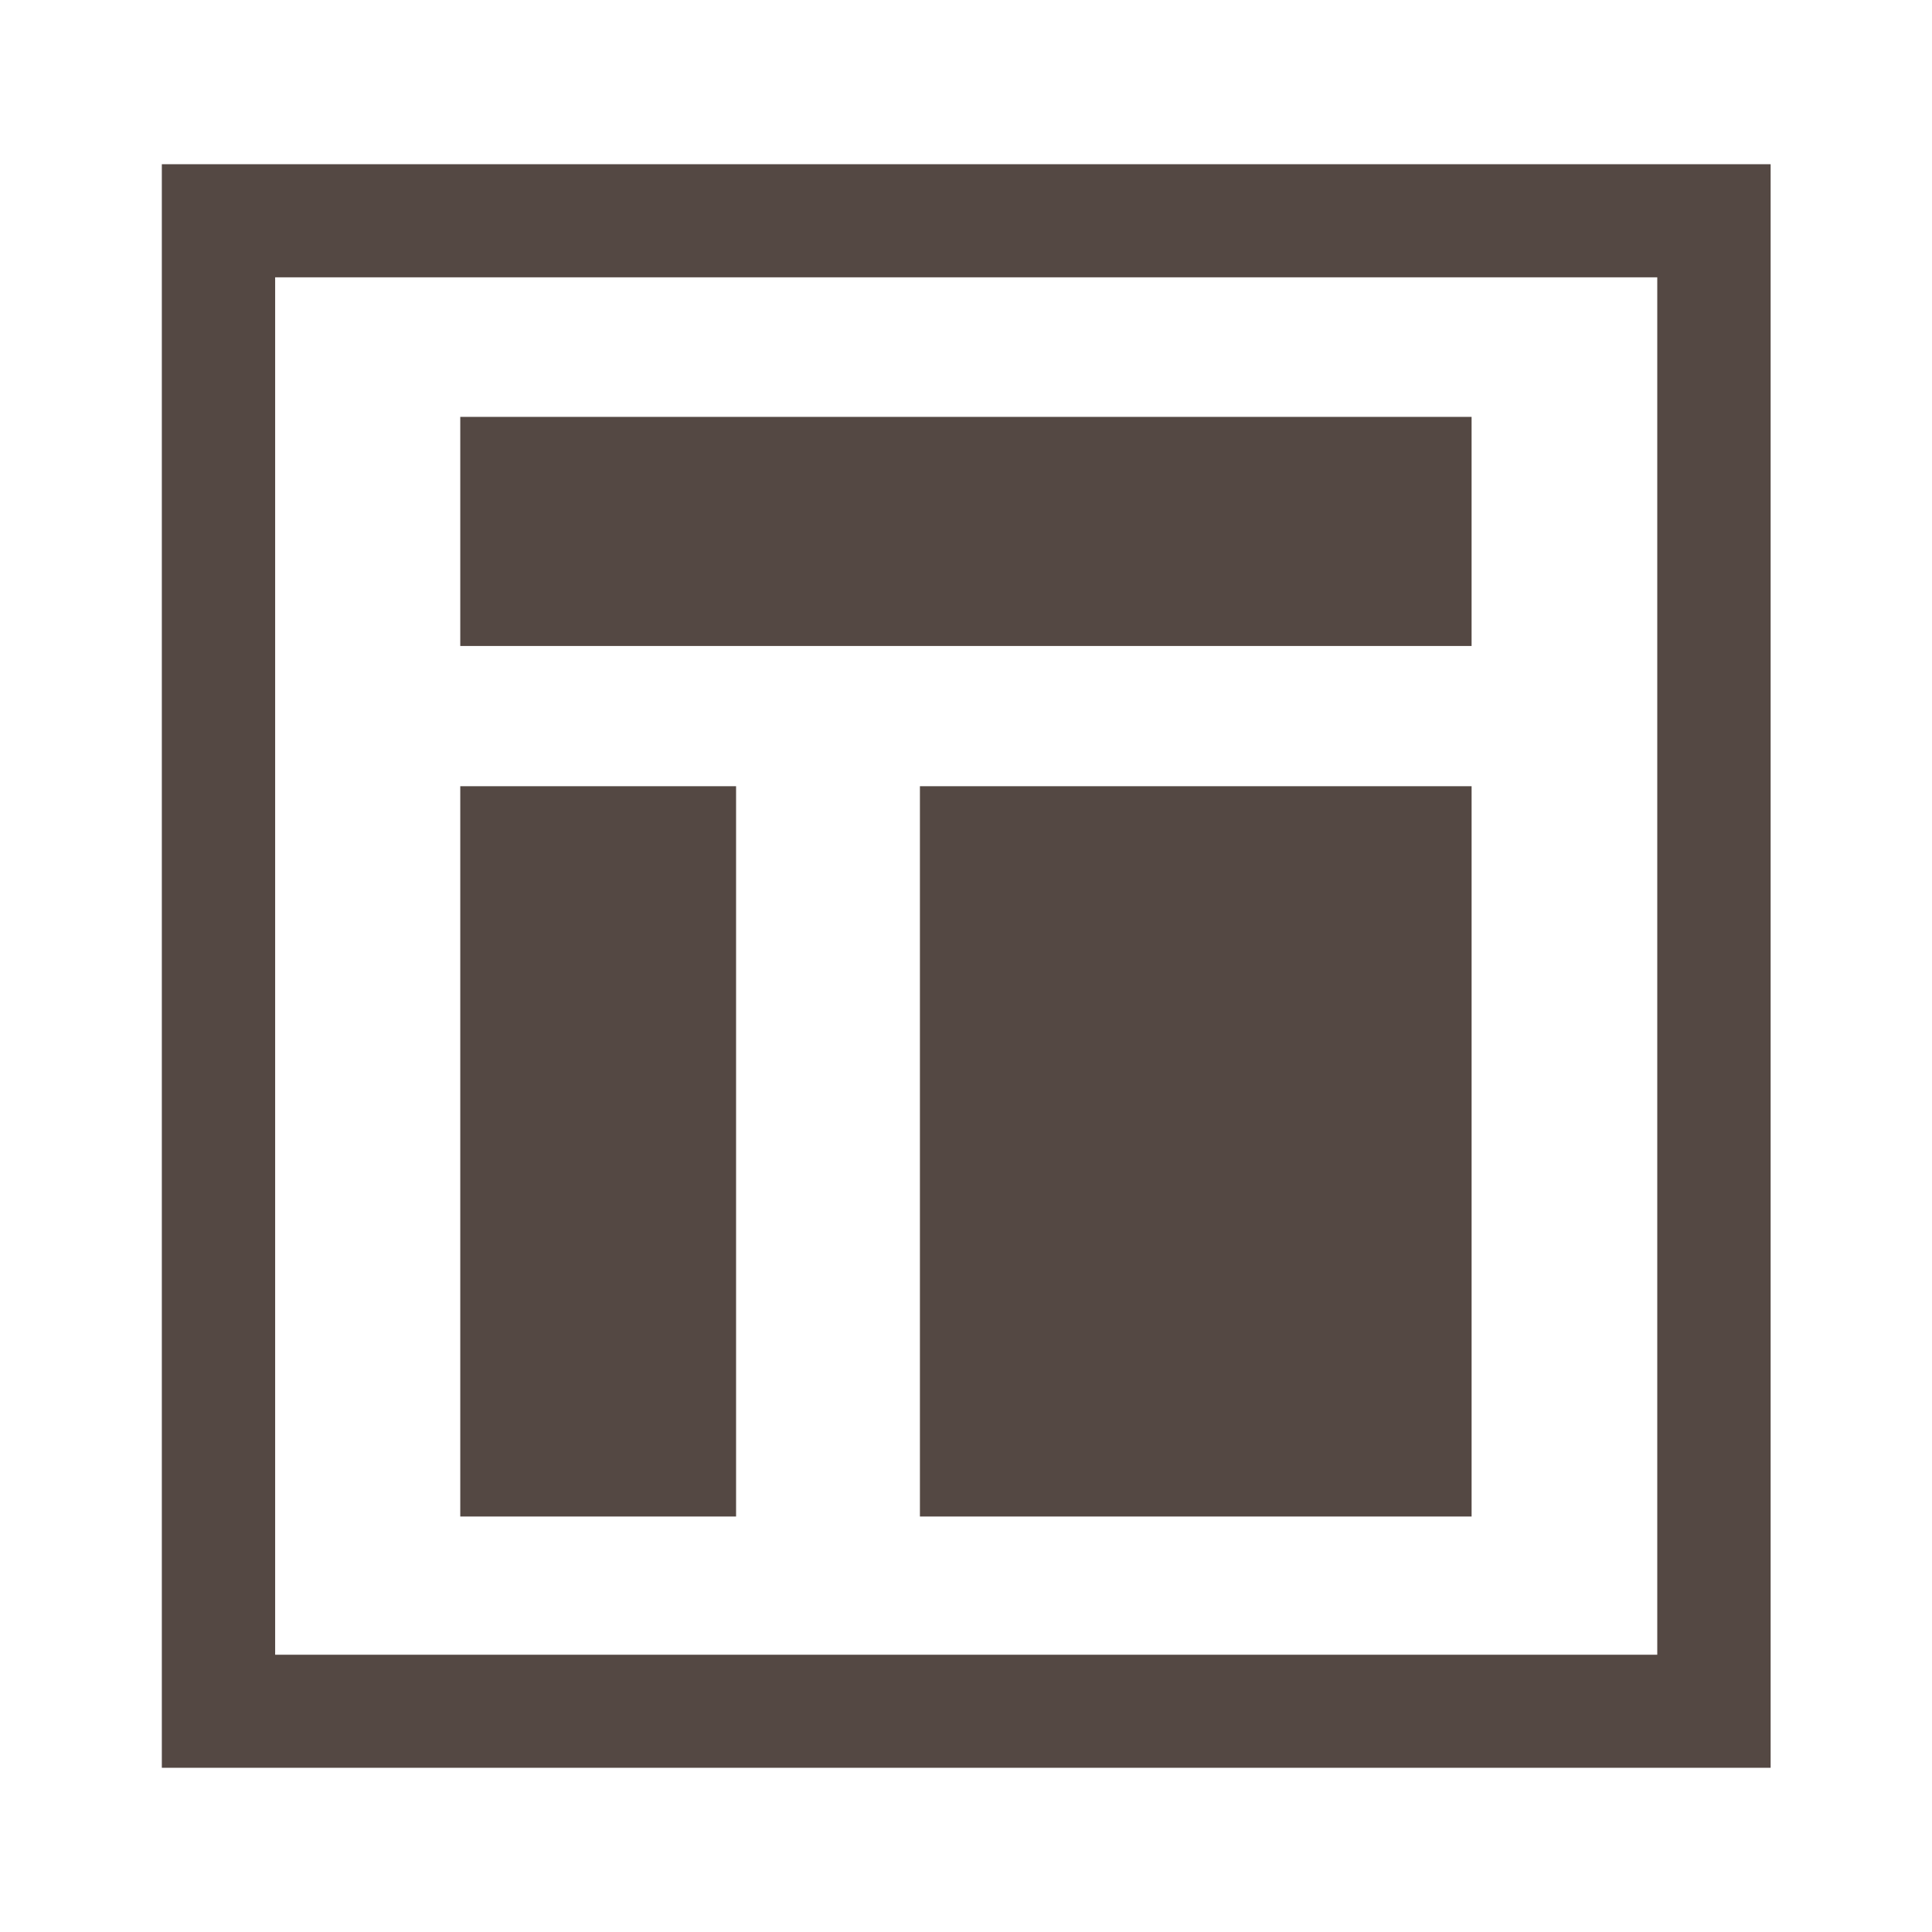
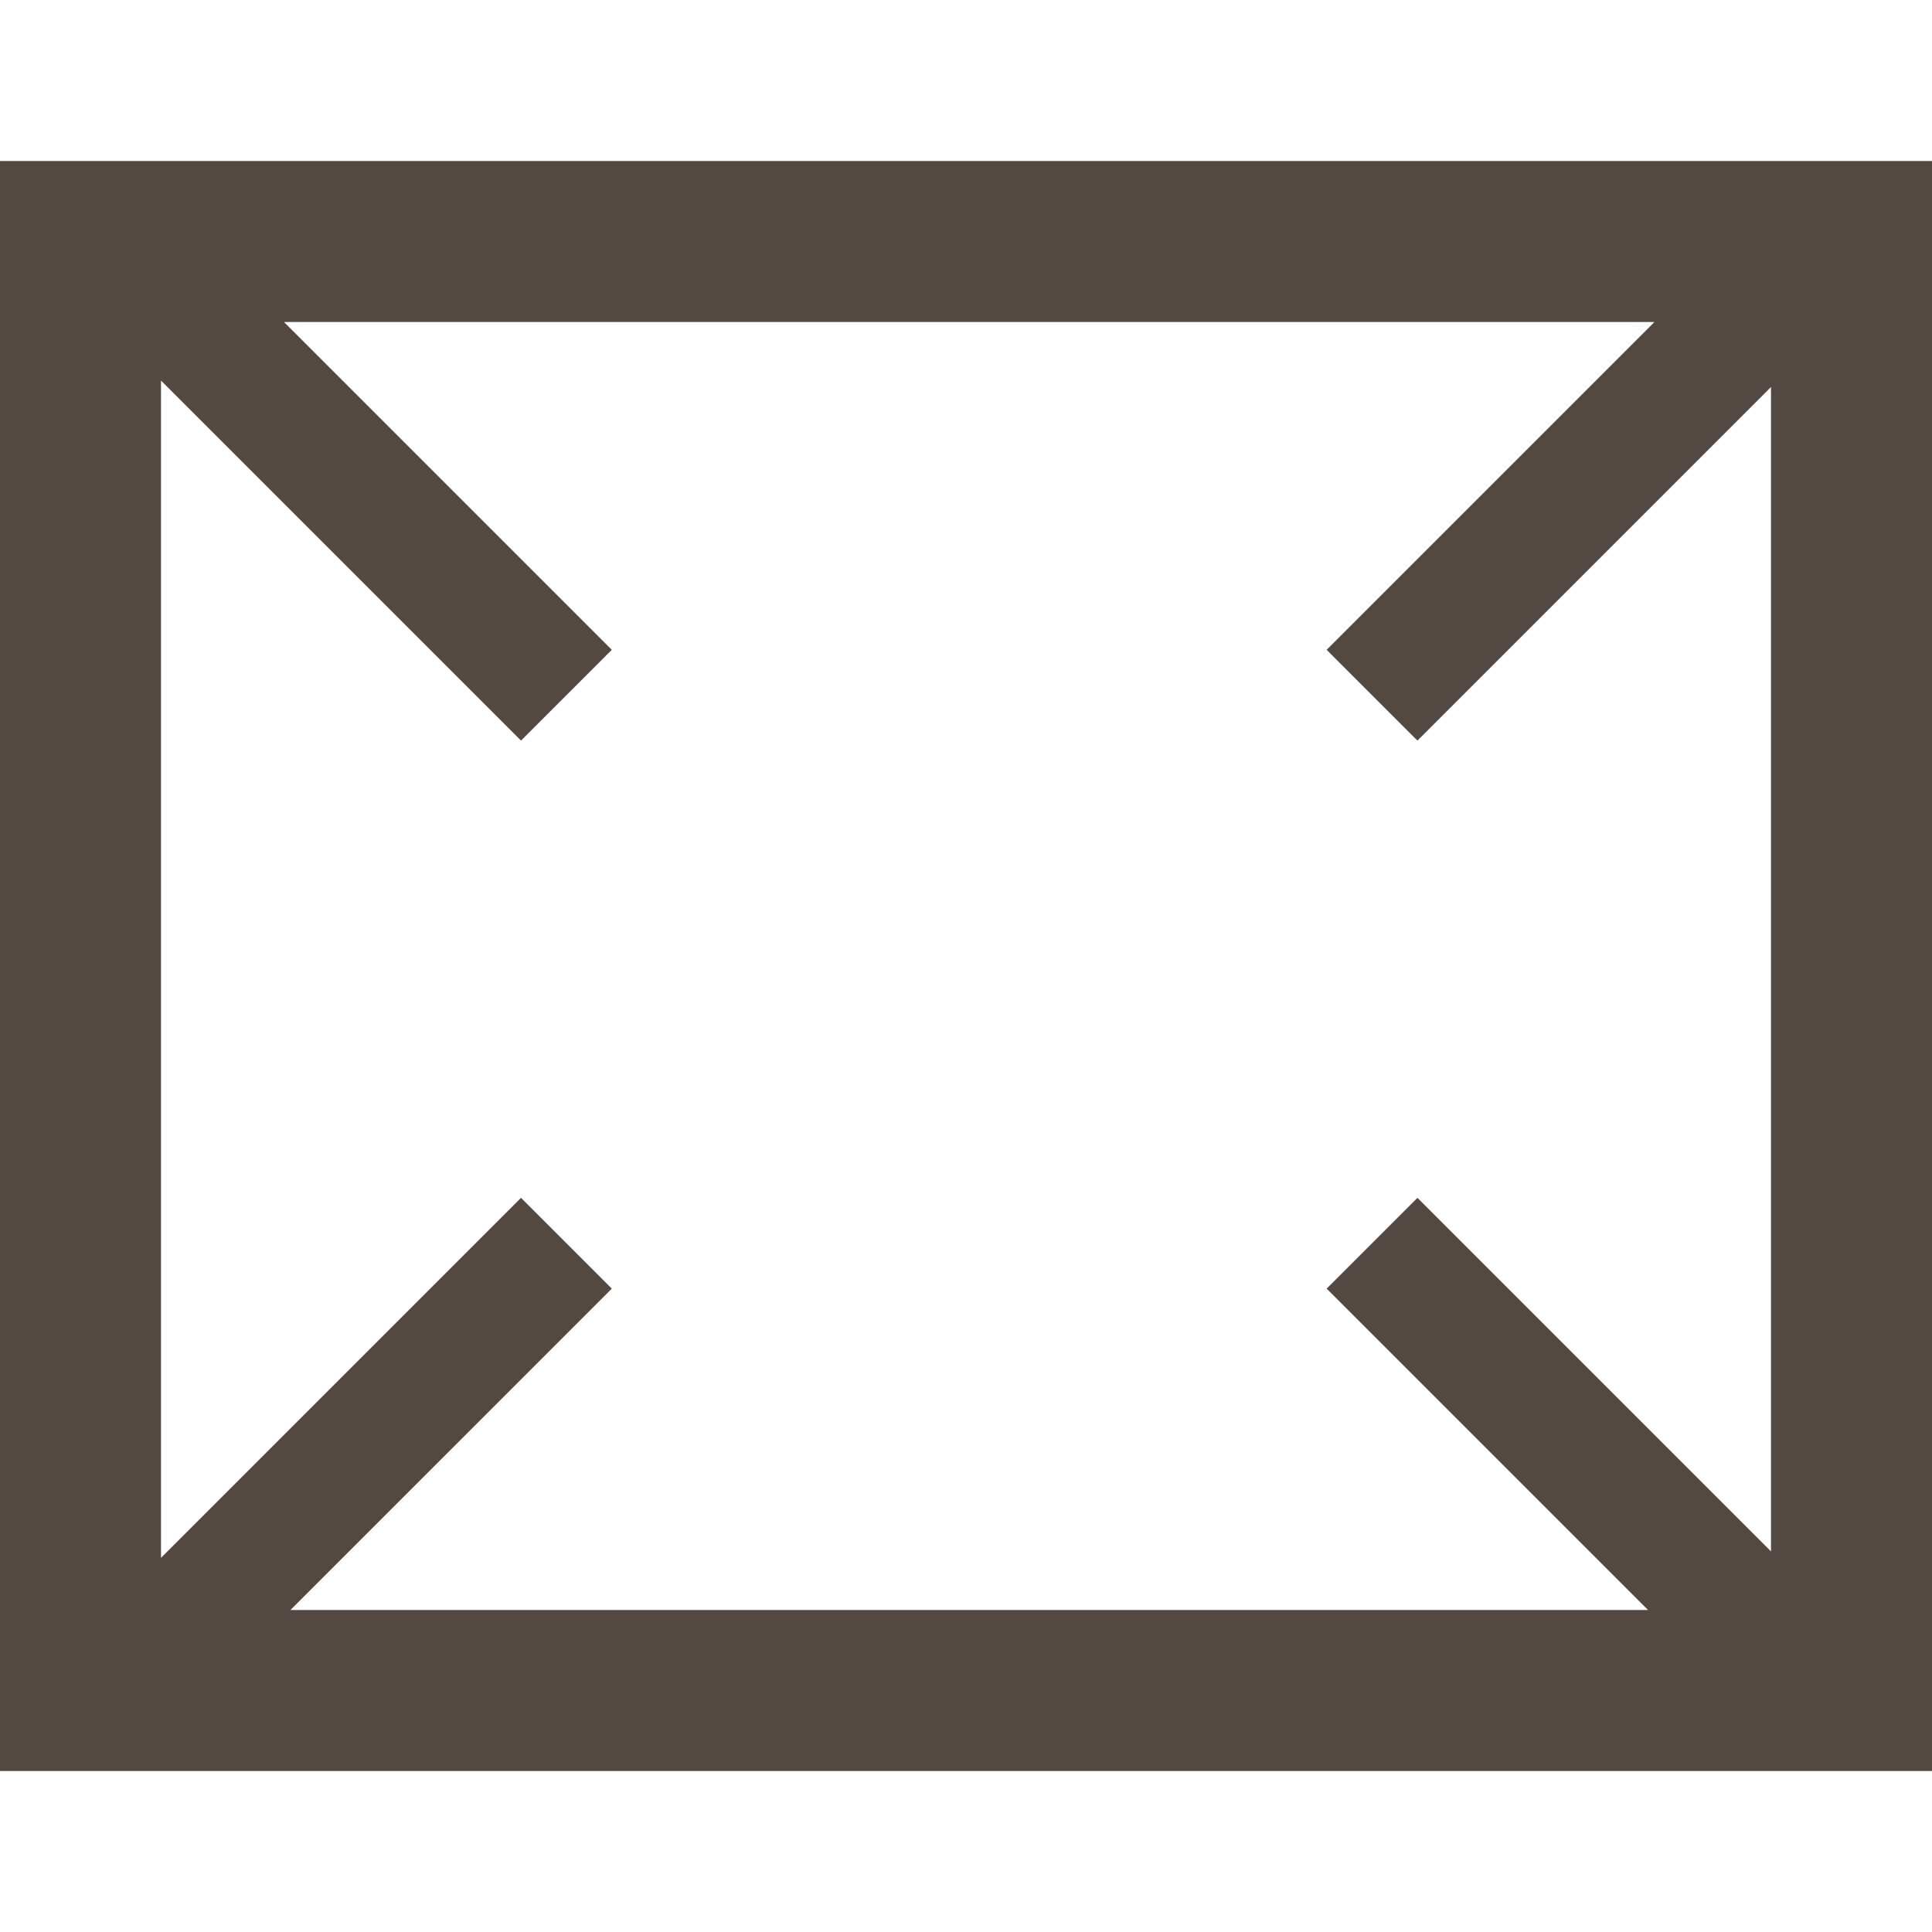
<svg xmlns="http://www.w3.org/2000/svg" width="300" height="300" viewBox="0 0 300 300">
-   <path fill="#544843" fill-rule="evenodd" d="M274.943,274.5 L25.129,274.5 L25.129,25.5 L274.943,25.5 L274.943,274.5 L274.943,274.5 Z M257.339,43.062 L42.725,43.062 L42.725,256.946 L257.339,256.946 L257.339,43.062 L257.339,43.062 Z M71.47,235.483 L71.47,122.084 L114.297,122.084 L114.297,235.483 L71.47,235.483 Z M142.845,235.483 L142.845,122.084 L228.509,122.084 L228.509,235.483 L142.845,235.483 Z M71.47,64.733 L228.507,64.733 L228.507,100.308 L71.47,100.308 L71.47,64.733 Z" />
+   <path fill="#544843" d="M275,240.903 L275,60.097 L220.097,115 L206,100.903 L256.903,50 L44.097,50 L95,100.903 L80.903,115 L25,59.097 L25,241.903 L80.903,186 L95,200.097 L45.097,250 L255.903,250 L206,200.097 L220.097,186 L275,240.903 Z M0,25 L300,25 L300,275 L0,275 L0,25 Z" />
</svg>
